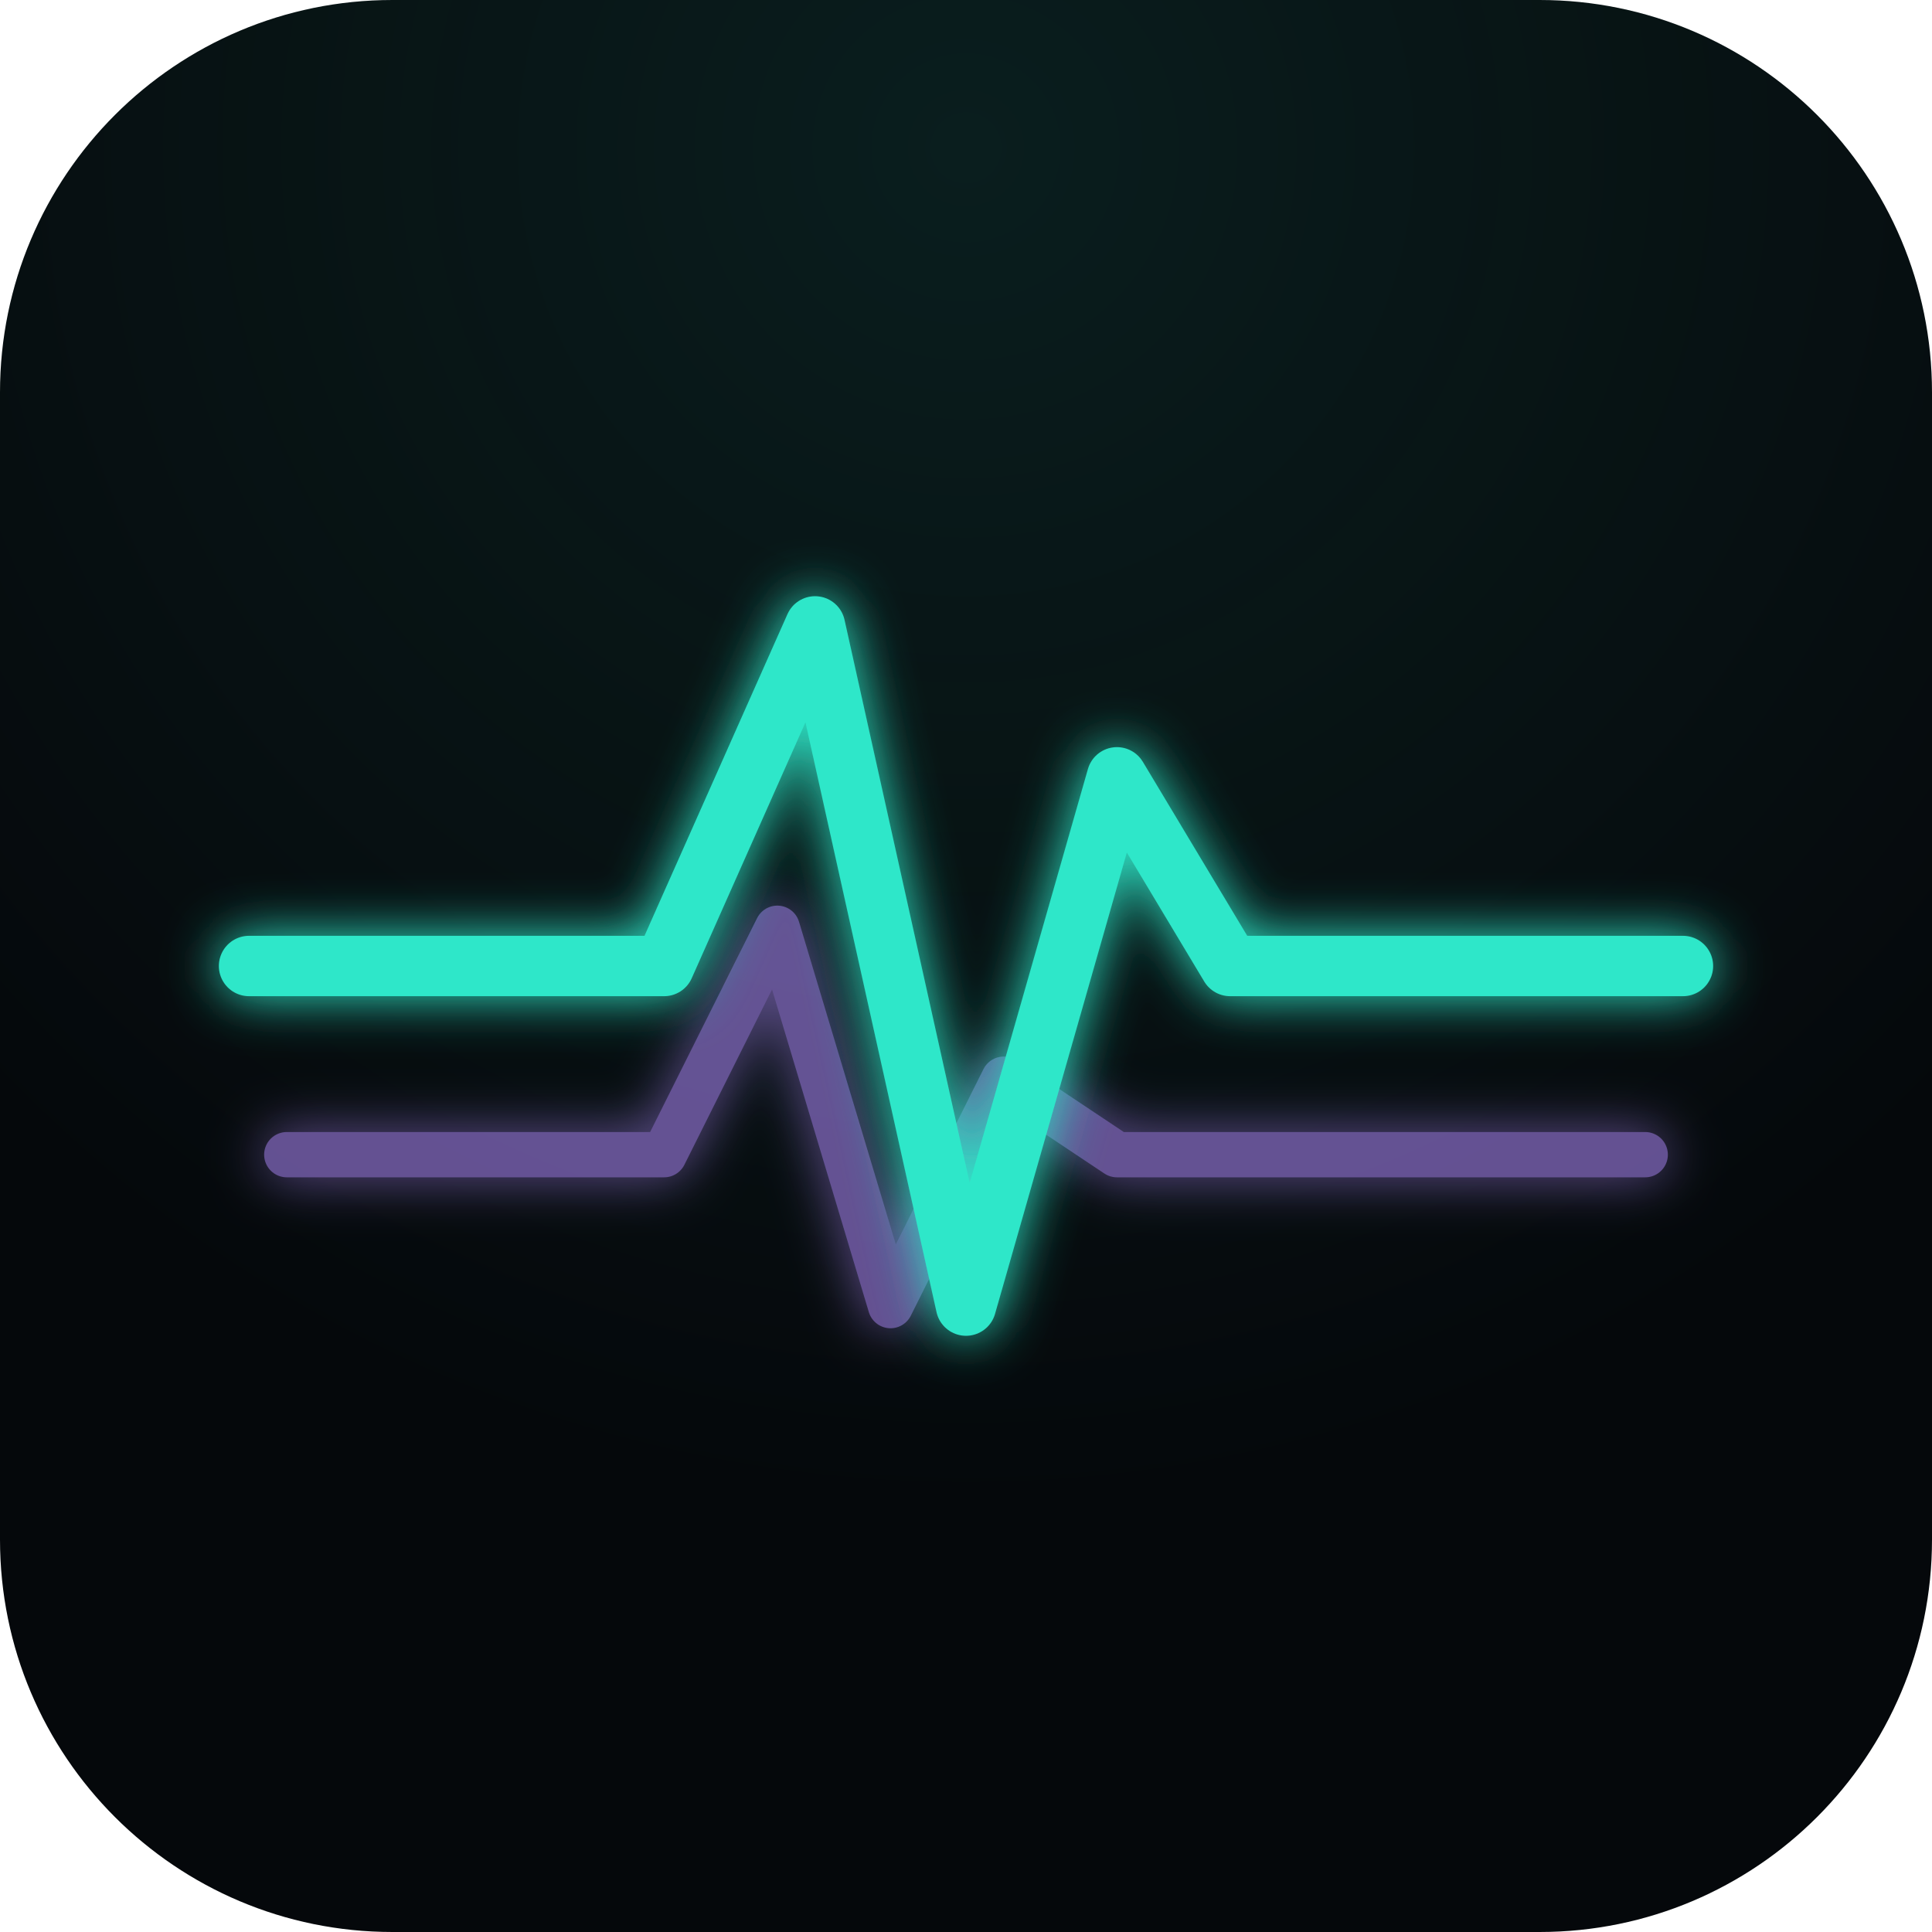
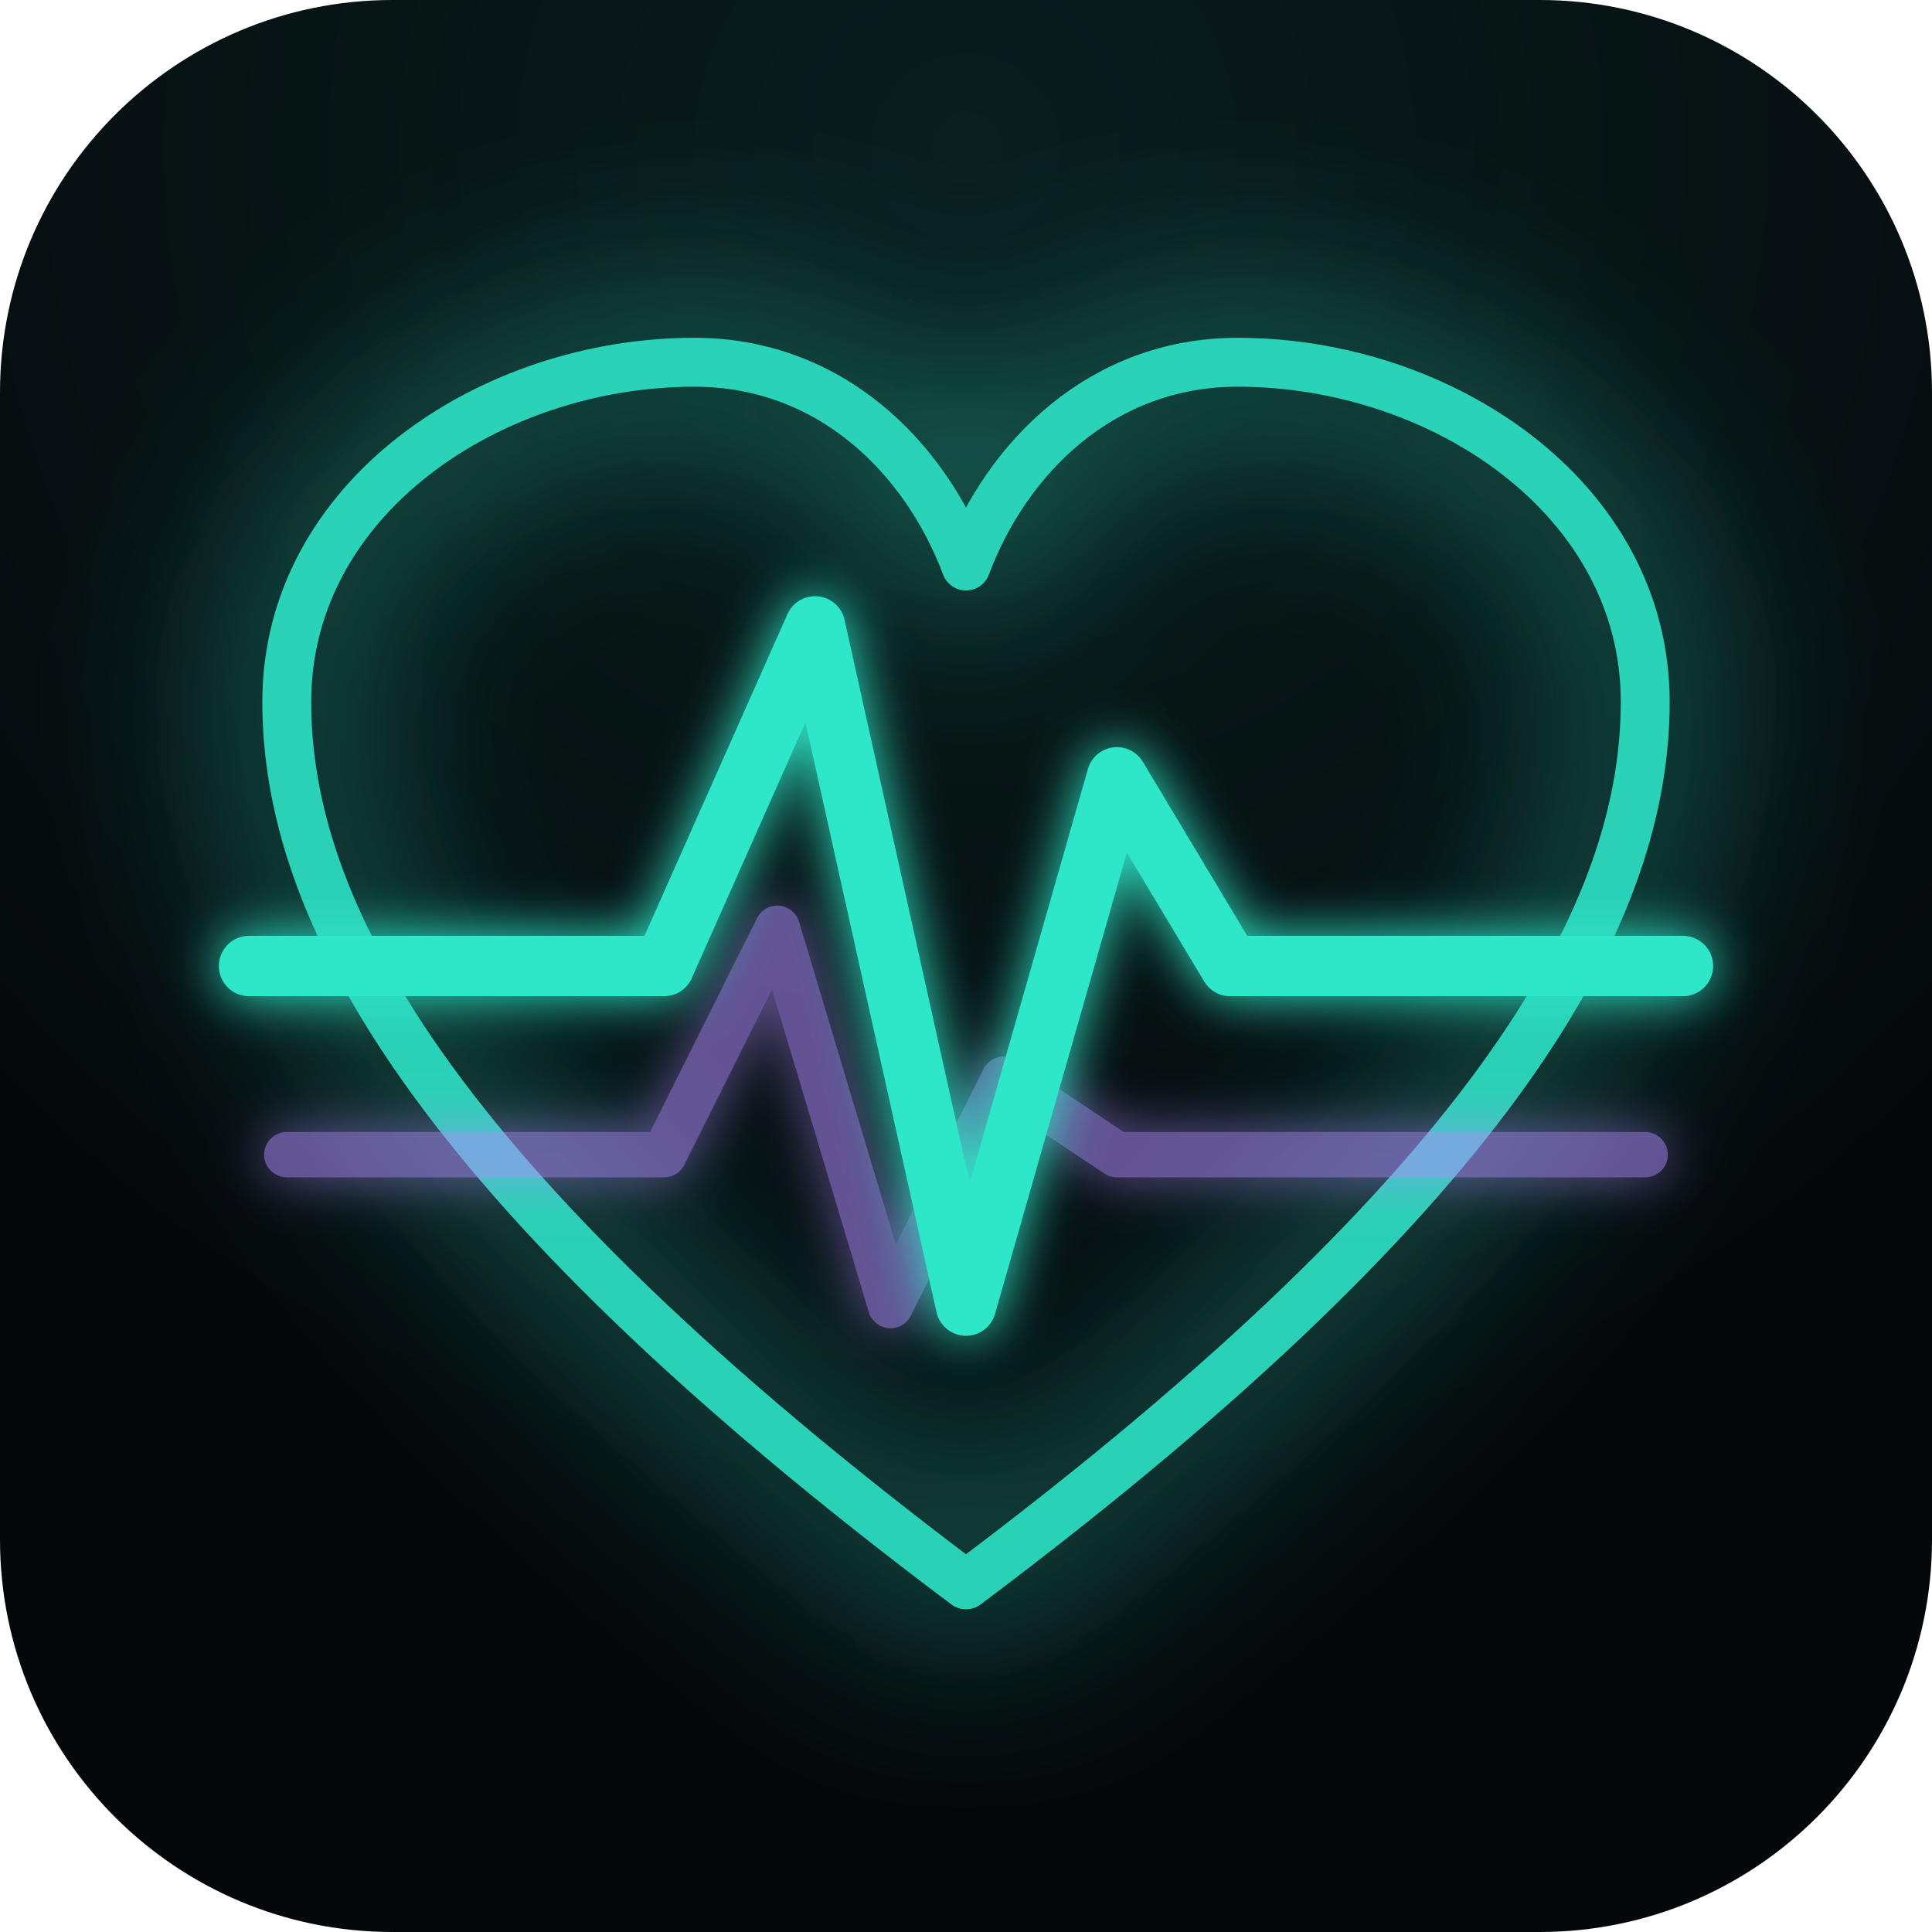
<svg xmlns="http://www.w3.org/2000/svg" width="512" height="512" viewBox="0 0 512 512">
  <defs>
    <radialGradient id="glow" cx="50%" cy="8%" r="70%">
      <stop offset="0%" stop-color="#2fe7c9" stop-opacity="0.10" />
      <stop offset="100%" stop-color="#2fe7c9" stop-opacity="0" />
    </radialGradient>
    <filter id="softGlow" x="-60%" y="-60%" width="220%" height="220%">
      <feGaussianBlur stdDeviation="7" result="blur" />
      <feMerge>
        <feMergeNode in="blur" />
        <feMergeNode in="SourceGraphic" />
      </feMerge>
    </filter>
  </defs>
  <rect width="512" height="512" rx="104" fill="#05080b" />
  <rect width="512" height="512" rx="104" fill="url(#glow)" />
+   <path d="M50,90 C10,60 0,40 0,25 C0,10 15,0 30,0 C40,0 47,7 50,15 C53,7 60,0 70,0 C85,0 100,10 100,25 C100,40 90,60 50,90 Z" transform="translate(76 96) scale(3.6 3.6)" fill="none" stroke="#2fe7c9" stroke-width="3.6" stroke-linejoin="round" opacity="0.9" filter="url(#softGlow)" />
  <polyline points="76,306 176,306 206,246 236,346 266,286 296,306 436,306" fill="none" stroke="#b18bff" stroke-width="12" stroke-linecap="round" stroke-linejoin="round" opacity="0.55" filter="url(#softGlow)" />
  <polyline points="66,256 176,256 216,166 256,346 296,206 326,256 446,256" fill="none" stroke="#2fe7c9" stroke-width="16" stroke-linecap="round" stroke-linejoin="round" filter="url(#softGlow)" />
</svg>
